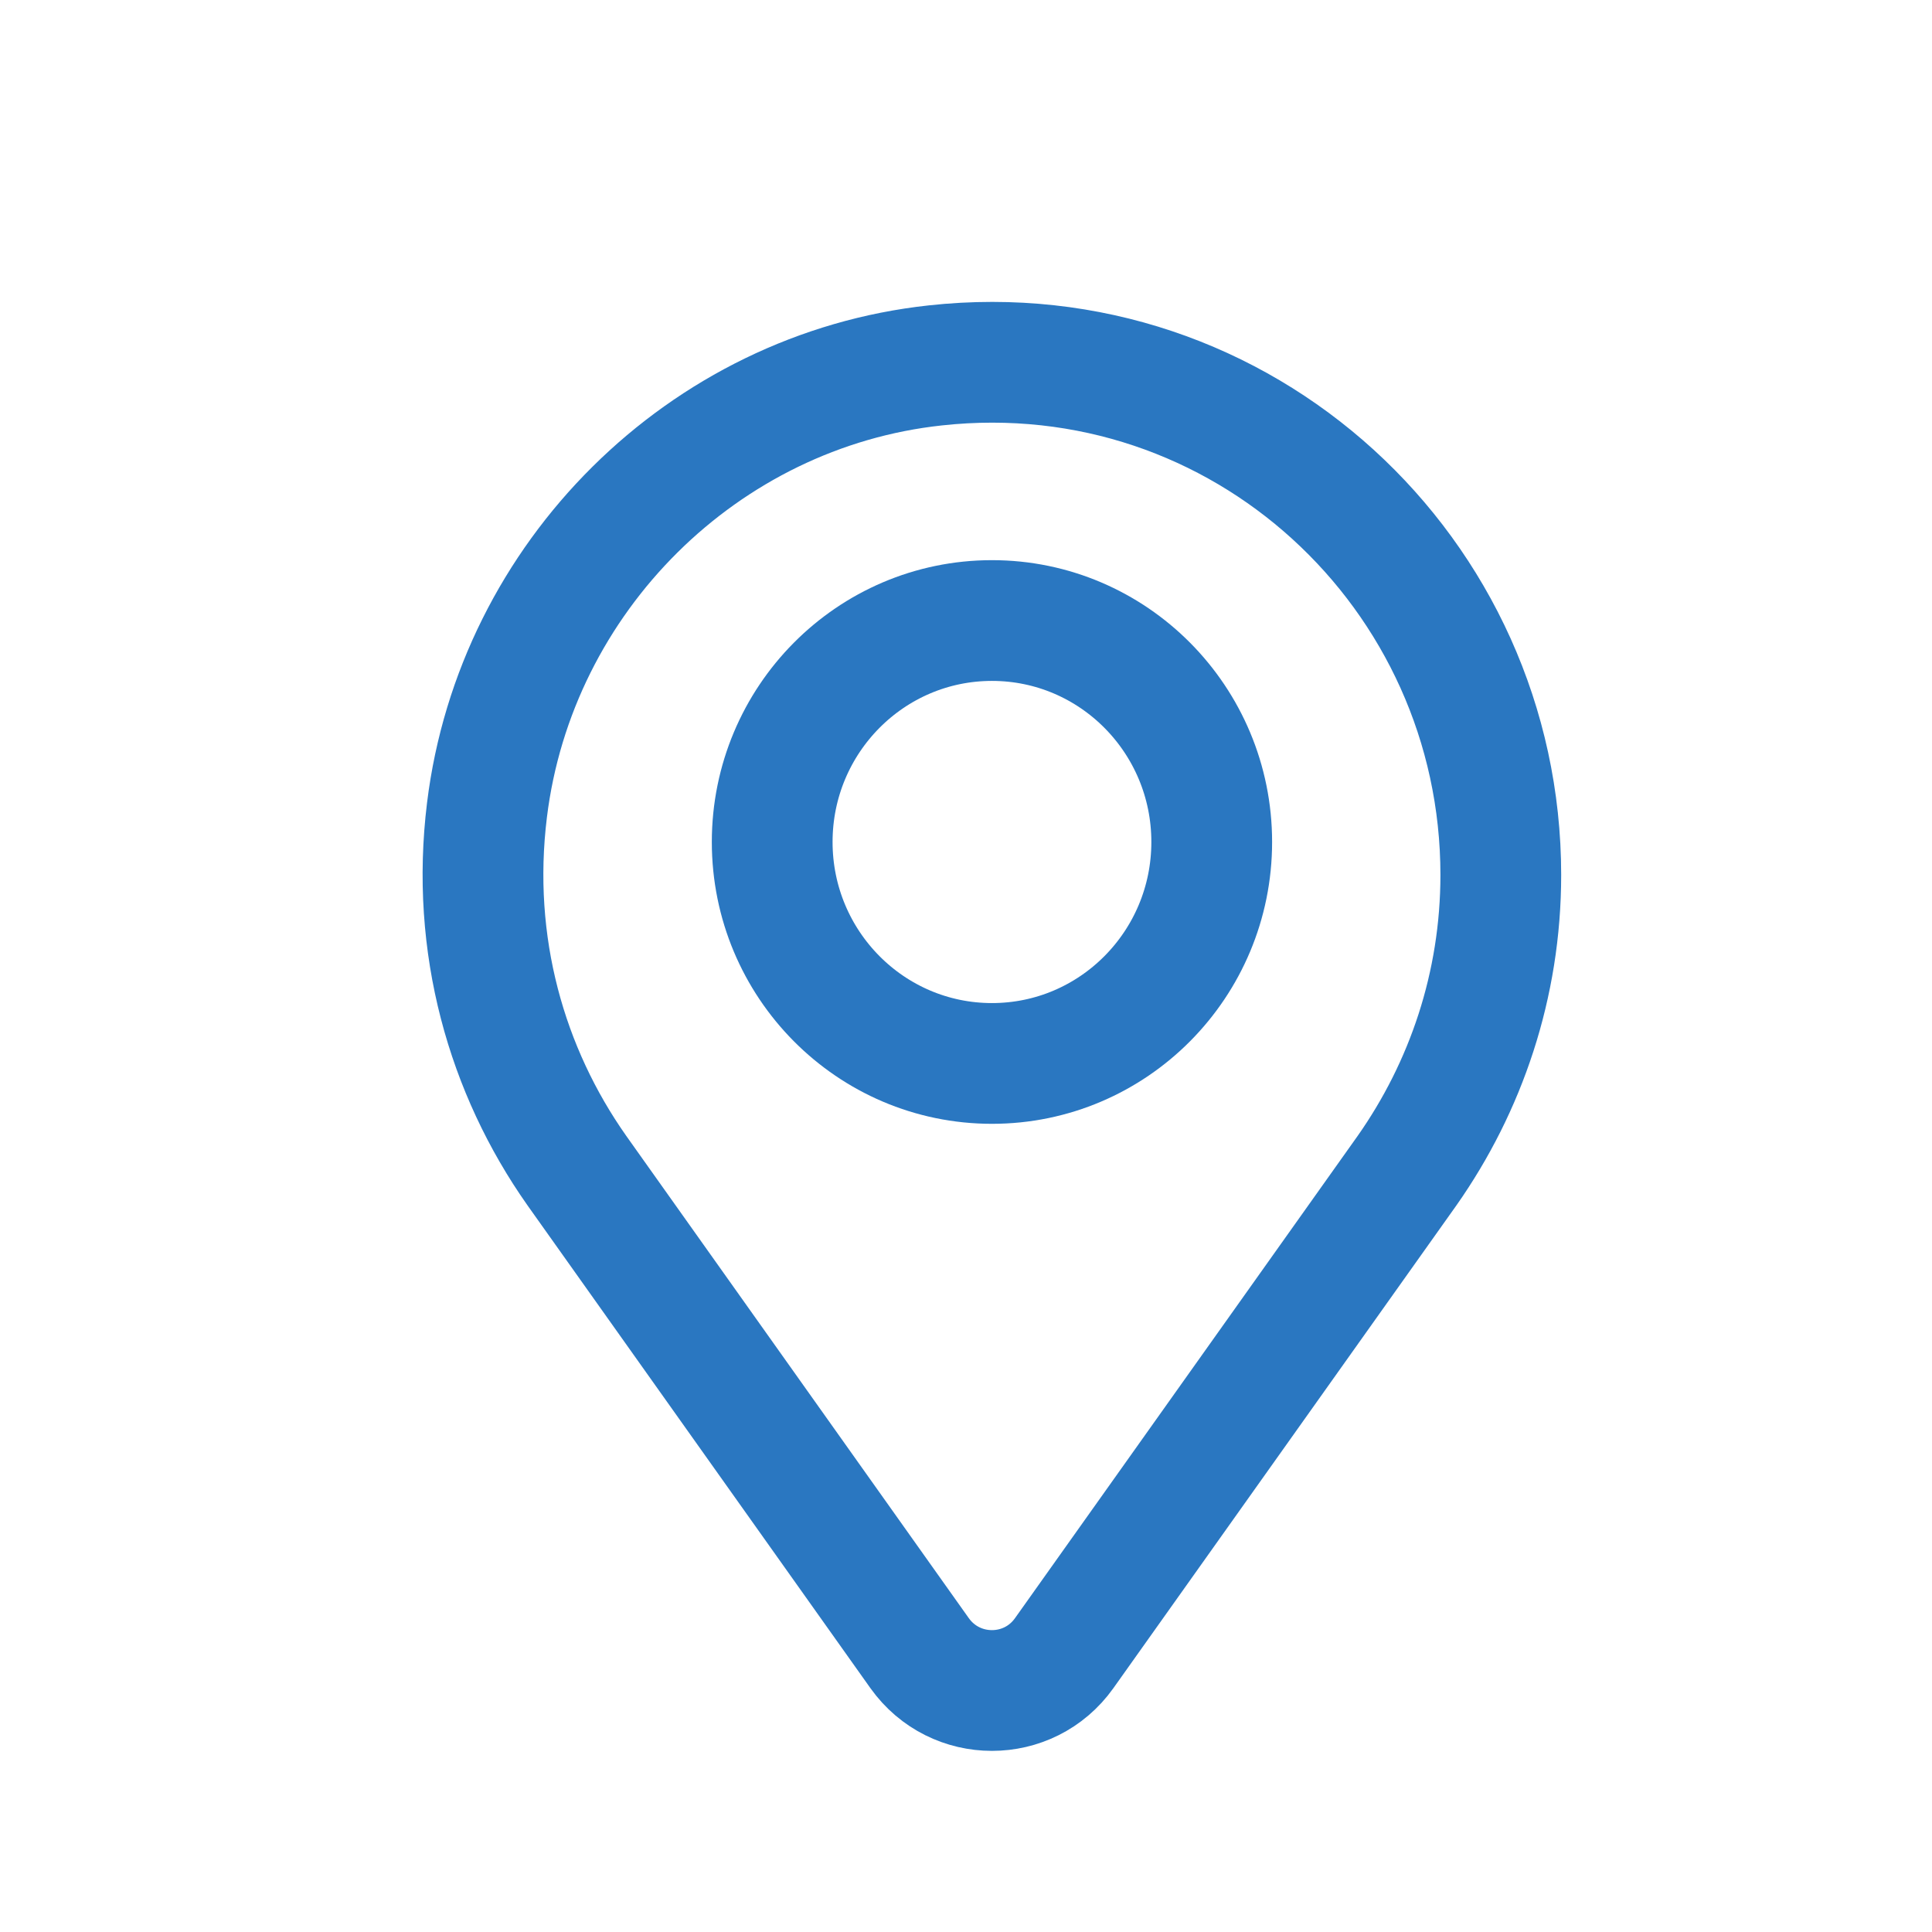
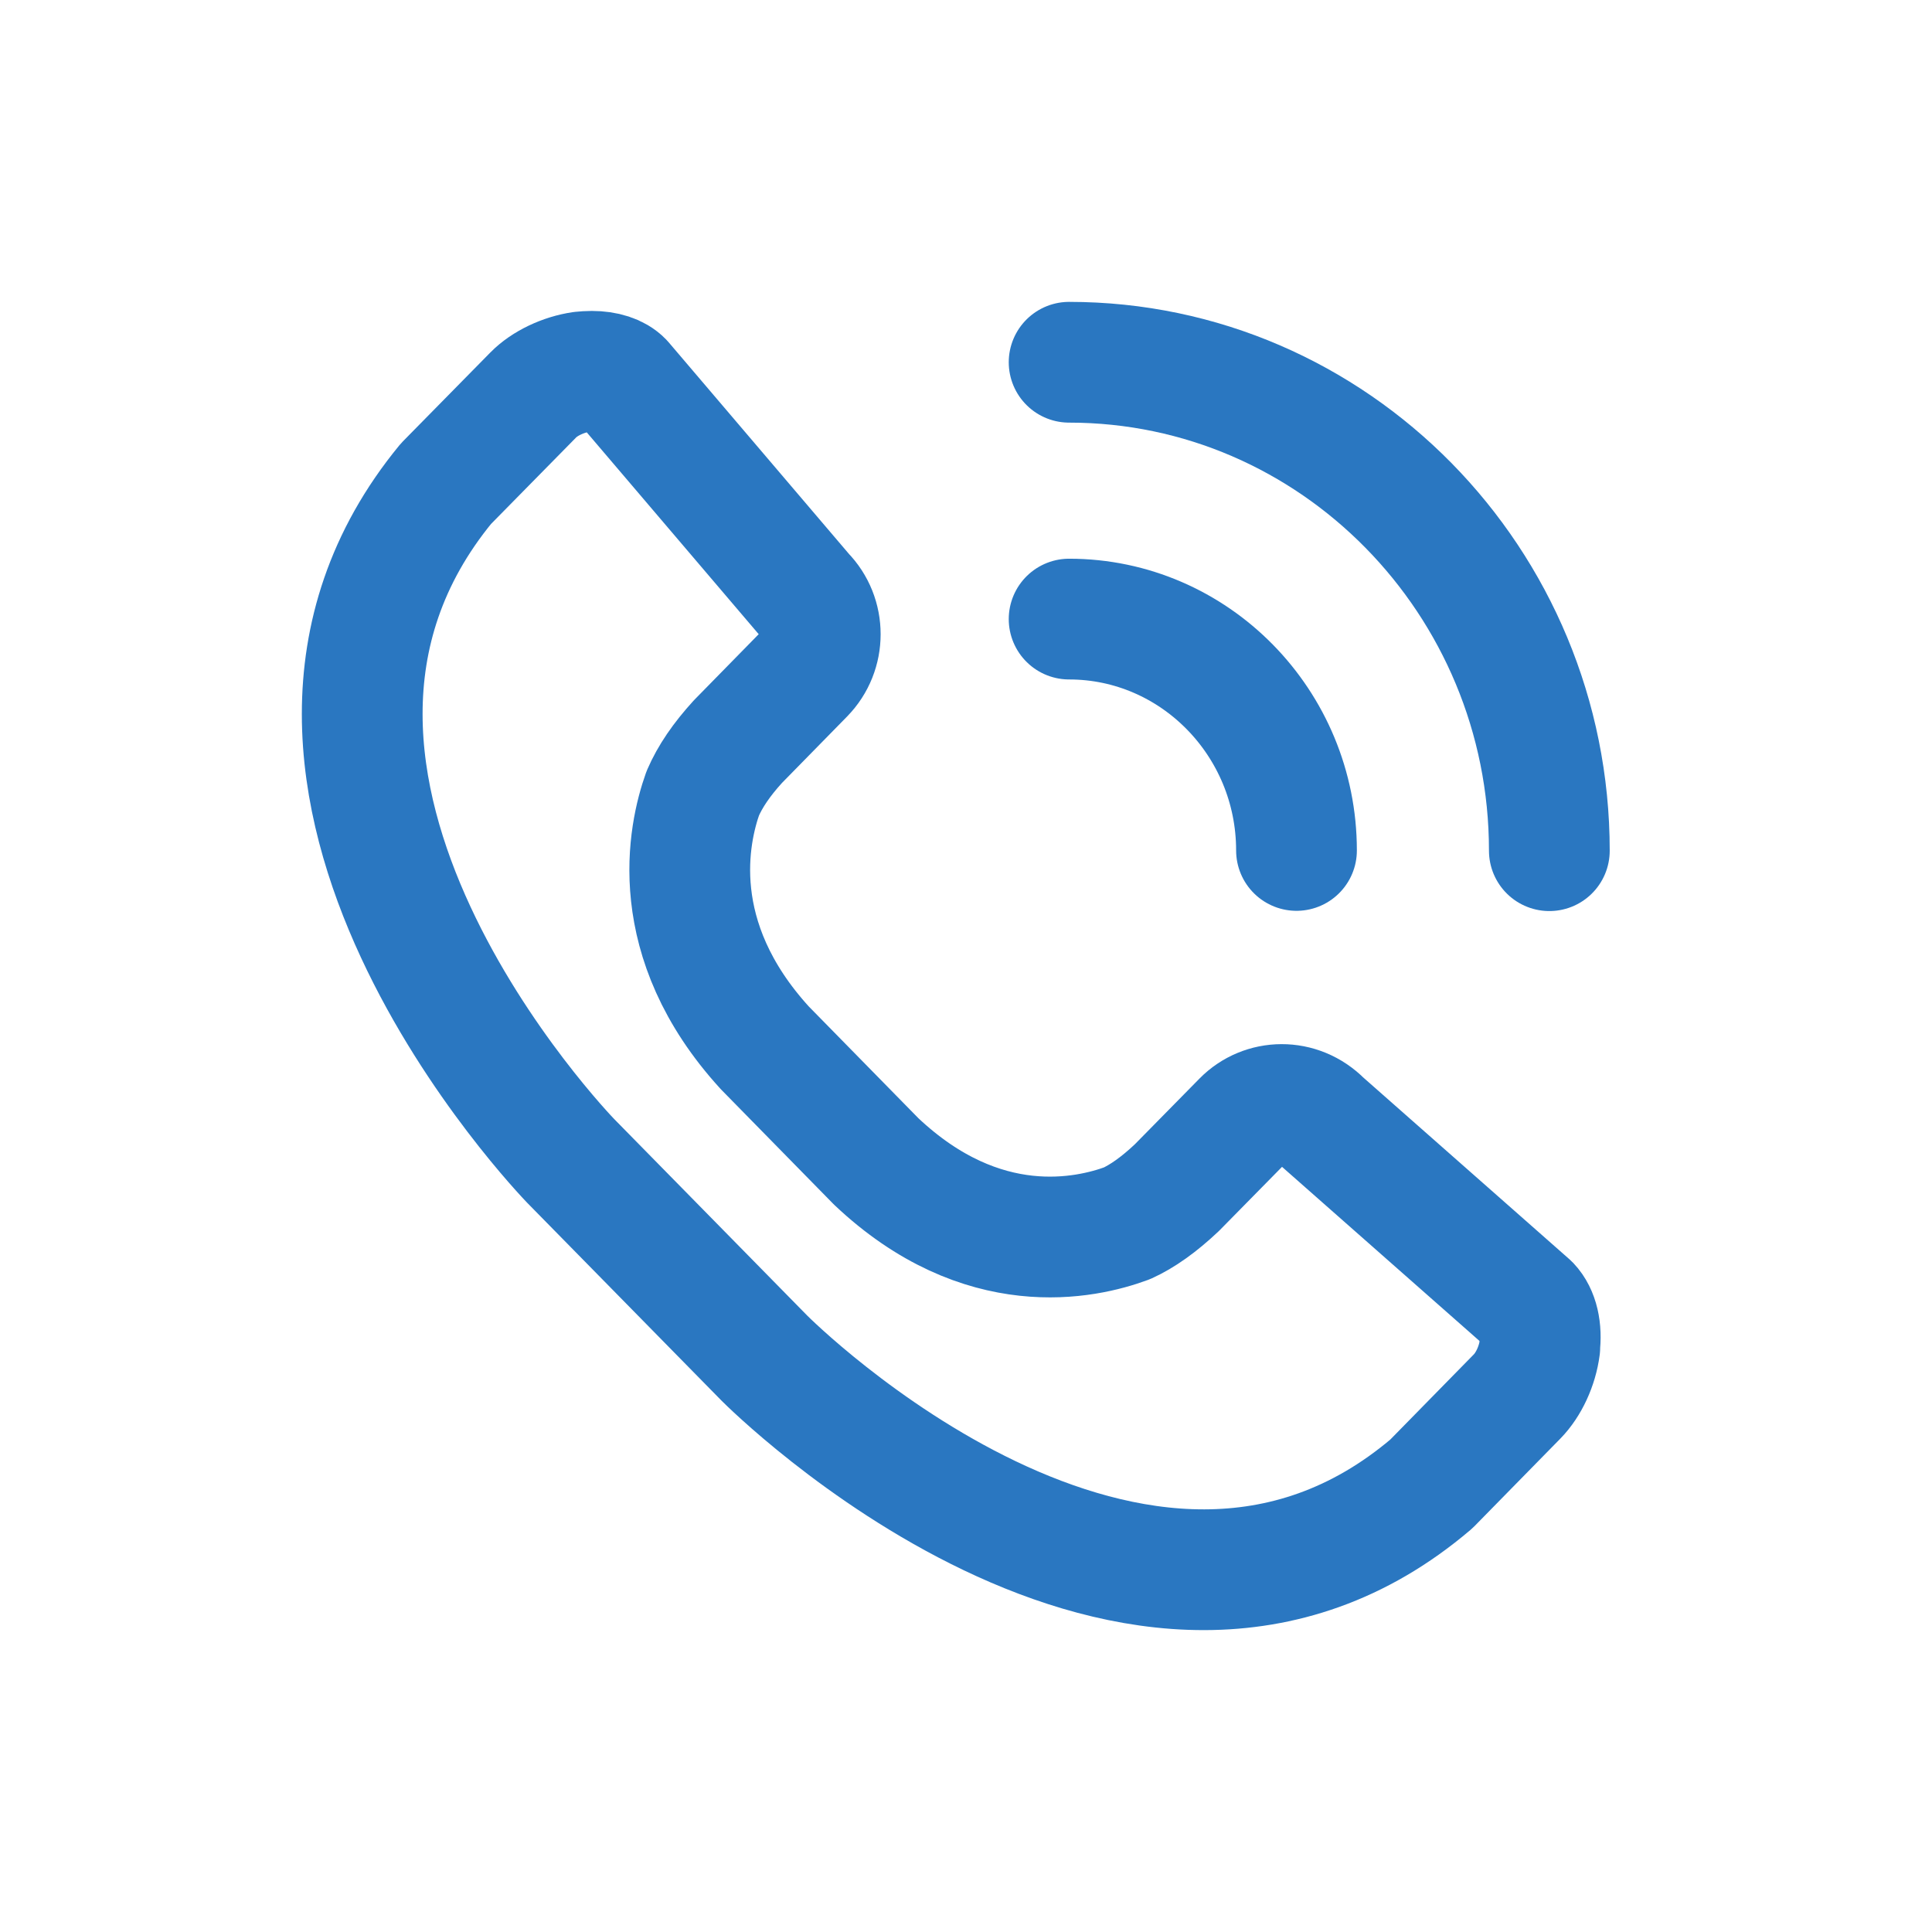
<svg xmlns="http://www.w3.org/2000/svg" width="16" height="16" viewBox="0 0 16 16" fill="none">
-   <g id="Frame 321">
-     <g id="Group 131">
-       <path id="Vector" d="M12.429 7.246C12.429 4.745 10.284 2.749 7.747 3.026C5.826 3.233 4.27 4.777 4.033 6.708C3.895 7.827 4.196 8.869 4.777 9.694L7.616 13.691C7.91 14.103 8.52 14.103 8.813 13.691L11.653 9.694C12.139 9.002 12.429 8.159 12.429 7.245V7.246Z" stroke="#2A77C1" stroke-linecap="round" stroke-linejoin="round" />
-       <path id="Vector_2" d="M8.215 8.807C9.22 8.807 10.035 7.986 10.035 6.973C10.035 5.96 9.22 5.139 8.215 5.139C7.21 5.139 6.395 5.96 6.395 6.973C6.395 7.986 7.21 8.807 8.215 8.807Z" stroke="#2A77C1" stroke-linecap="round" stroke-linejoin="round" />
+   <g id="Frame 320">
+     <g id="Group 130">
+       <path id="Vector" d="M8.854 3C11.046 3 12.831 4.814 12.831 7.045" stroke="#2A77C1" stroke-linecap="round" stroke-linejoin="round" />
+       <path id="Vector_2" d="M8.854 5.127C9.892 5.127 10.737 5.987 10.737 7.043" stroke="#2A77C1" stroke-linecap="round" stroke-linejoin="round" />
+       <path id="Vector_3" d="M12.752 11.157C12.732 11.312 12.66 11.467 12.564 11.565L11.854 12.289C9.435 14.349 6.363 11.28 6.332 11.249L4.726 9.614C4.696 9.582 1.677 6.46 3.693 4.006L4.416 3.271C4.51 3.175 4.665 3.102 4.815 3.08C4.845 3.077 4.873 3.075 4.901 3.075C5.013 3.075 5.105 3.105 5.157 3.159L6.658 4.921C6.838 5.104 6.838 5.4 6.658 5.584L6.111 6.142C5.976 6.29 5.881 6.429 5.82 6.57C5.701 6.904 5.51 7.776 6.334 8.678L7.256 9.618C8.137 10.451 8.995 10.256 9.333 10.131C9.459 10.074 9.598 9.976 9.747 9.835L10.29 9.283C10.464 9.106 10.758 9.095 10.951 9.291L12.667 10.804C12.739 10.88 12.769 11.009 12.75 11.157H12.752Z" stroke="#2A77C1" stroke-linecap="round" stroke-linejoin="round" />
    </g>
  </g>
</svg>
